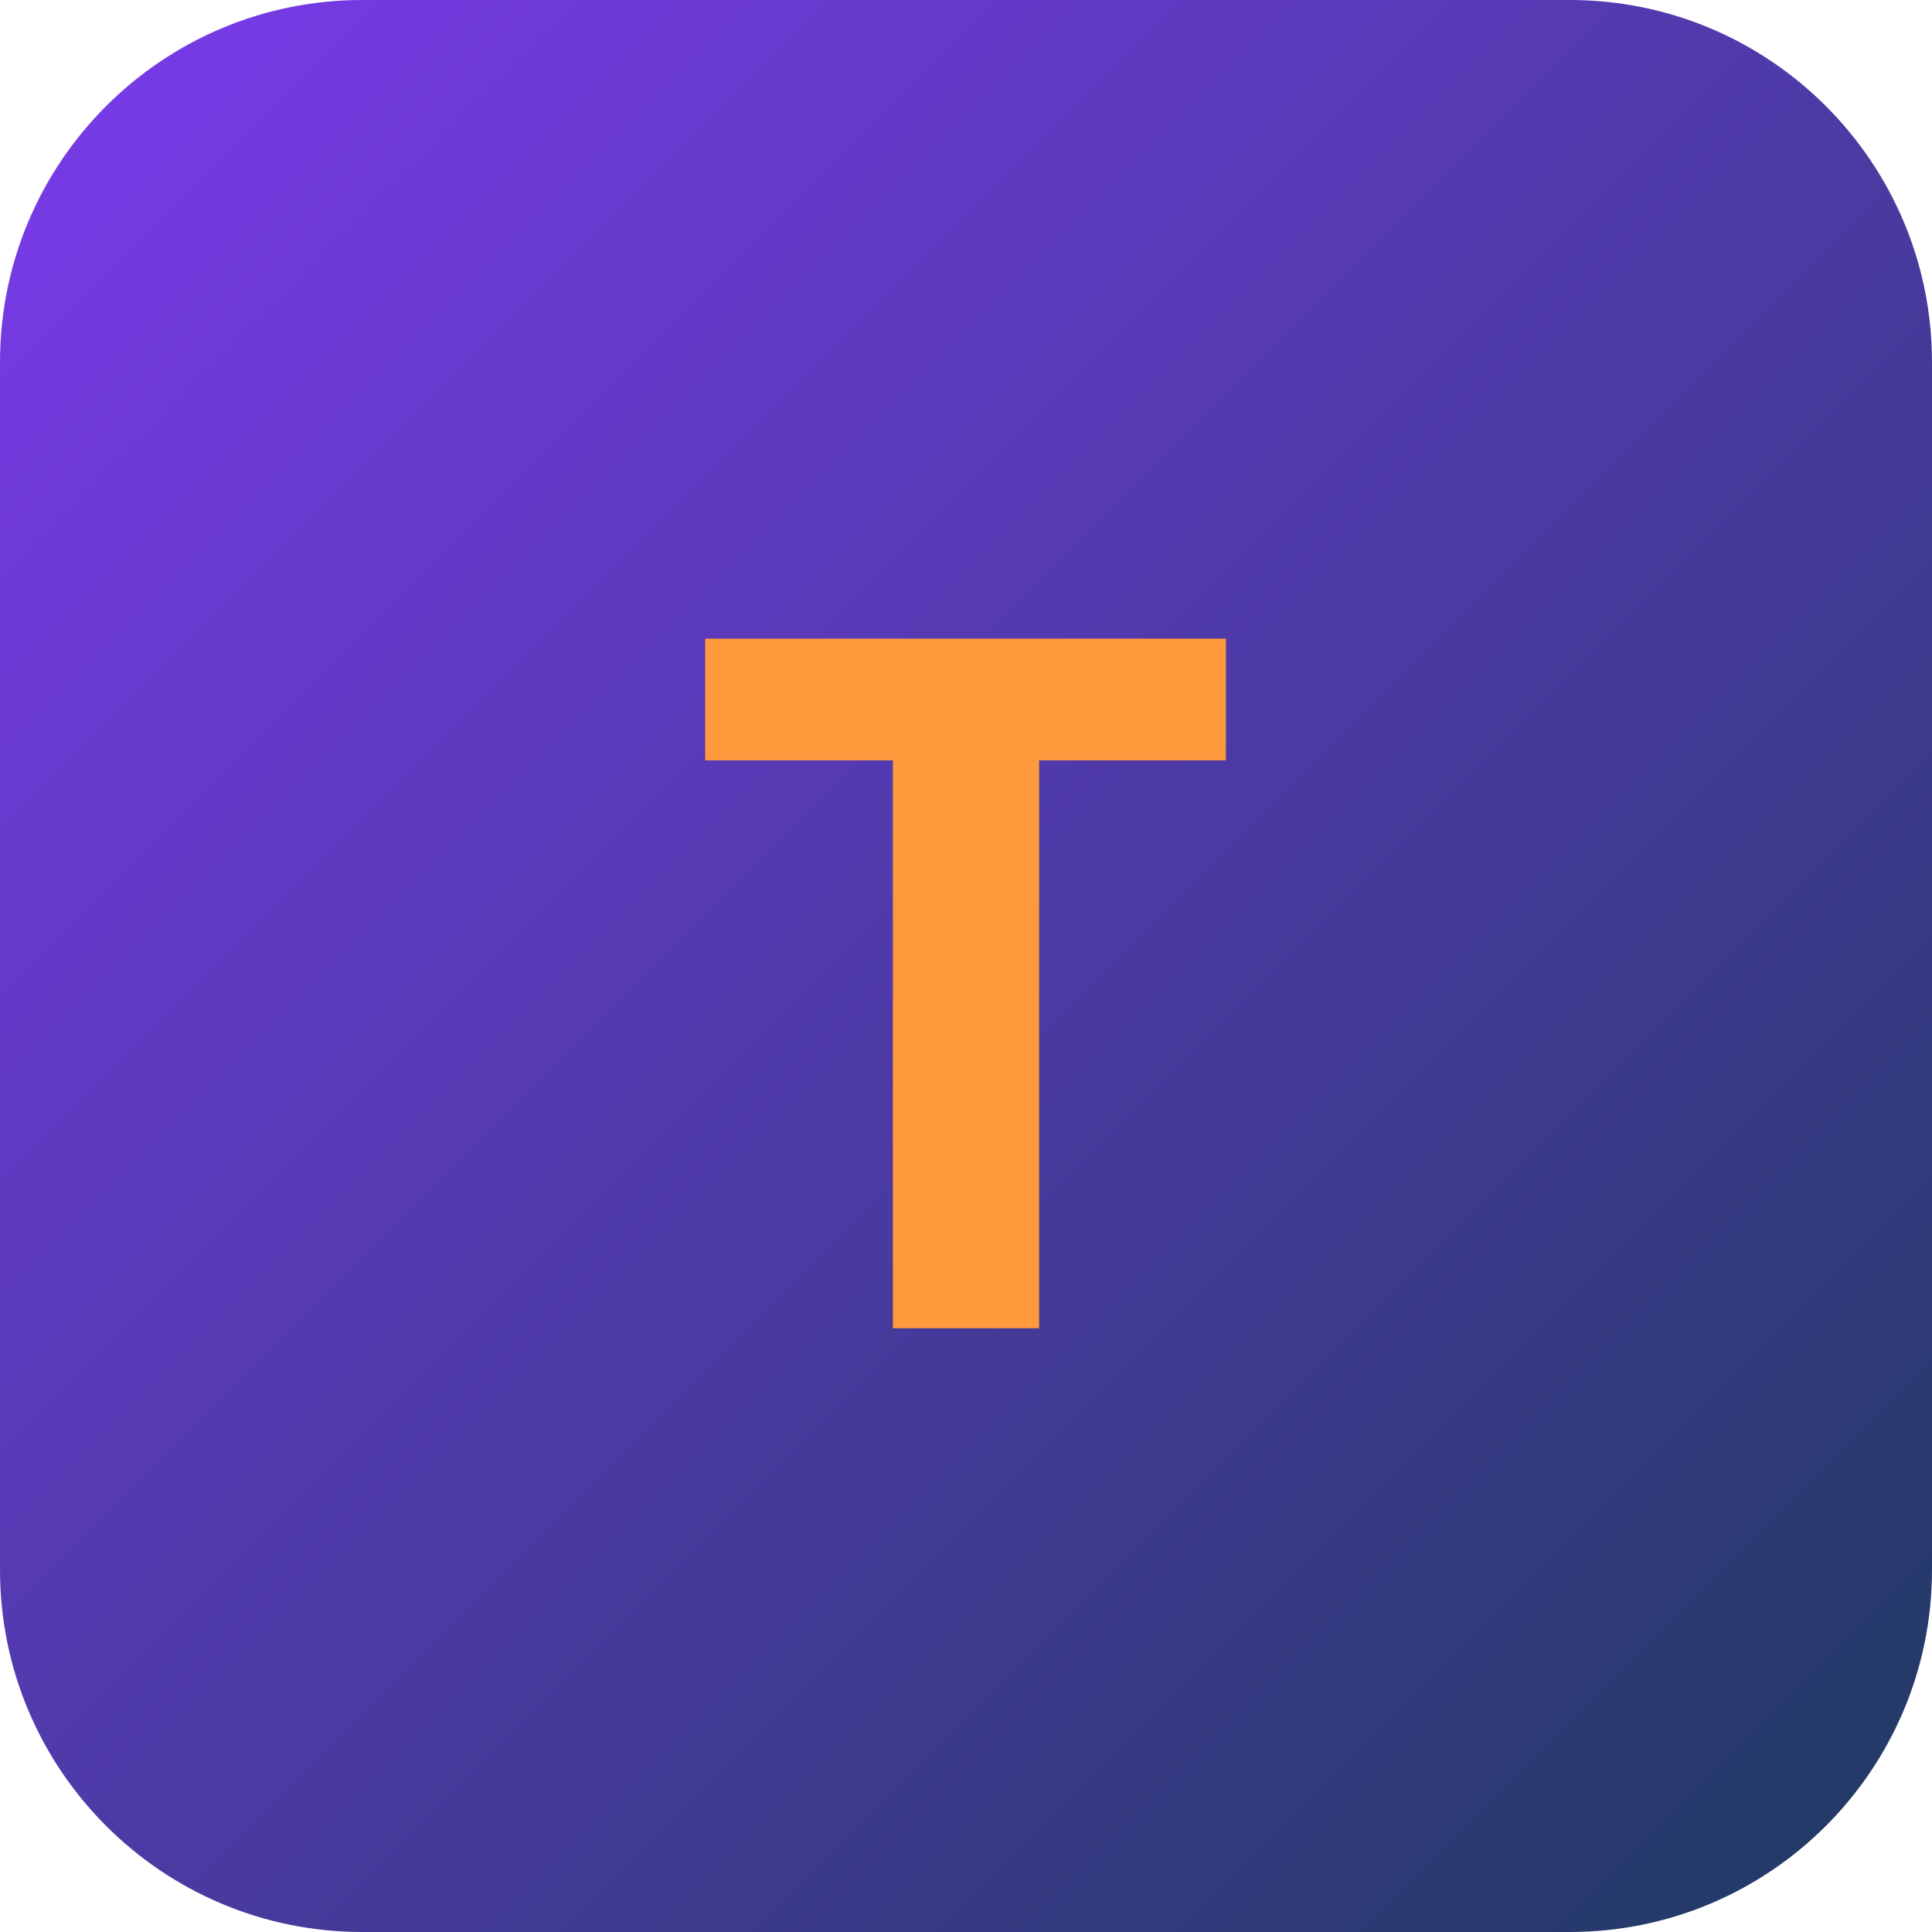
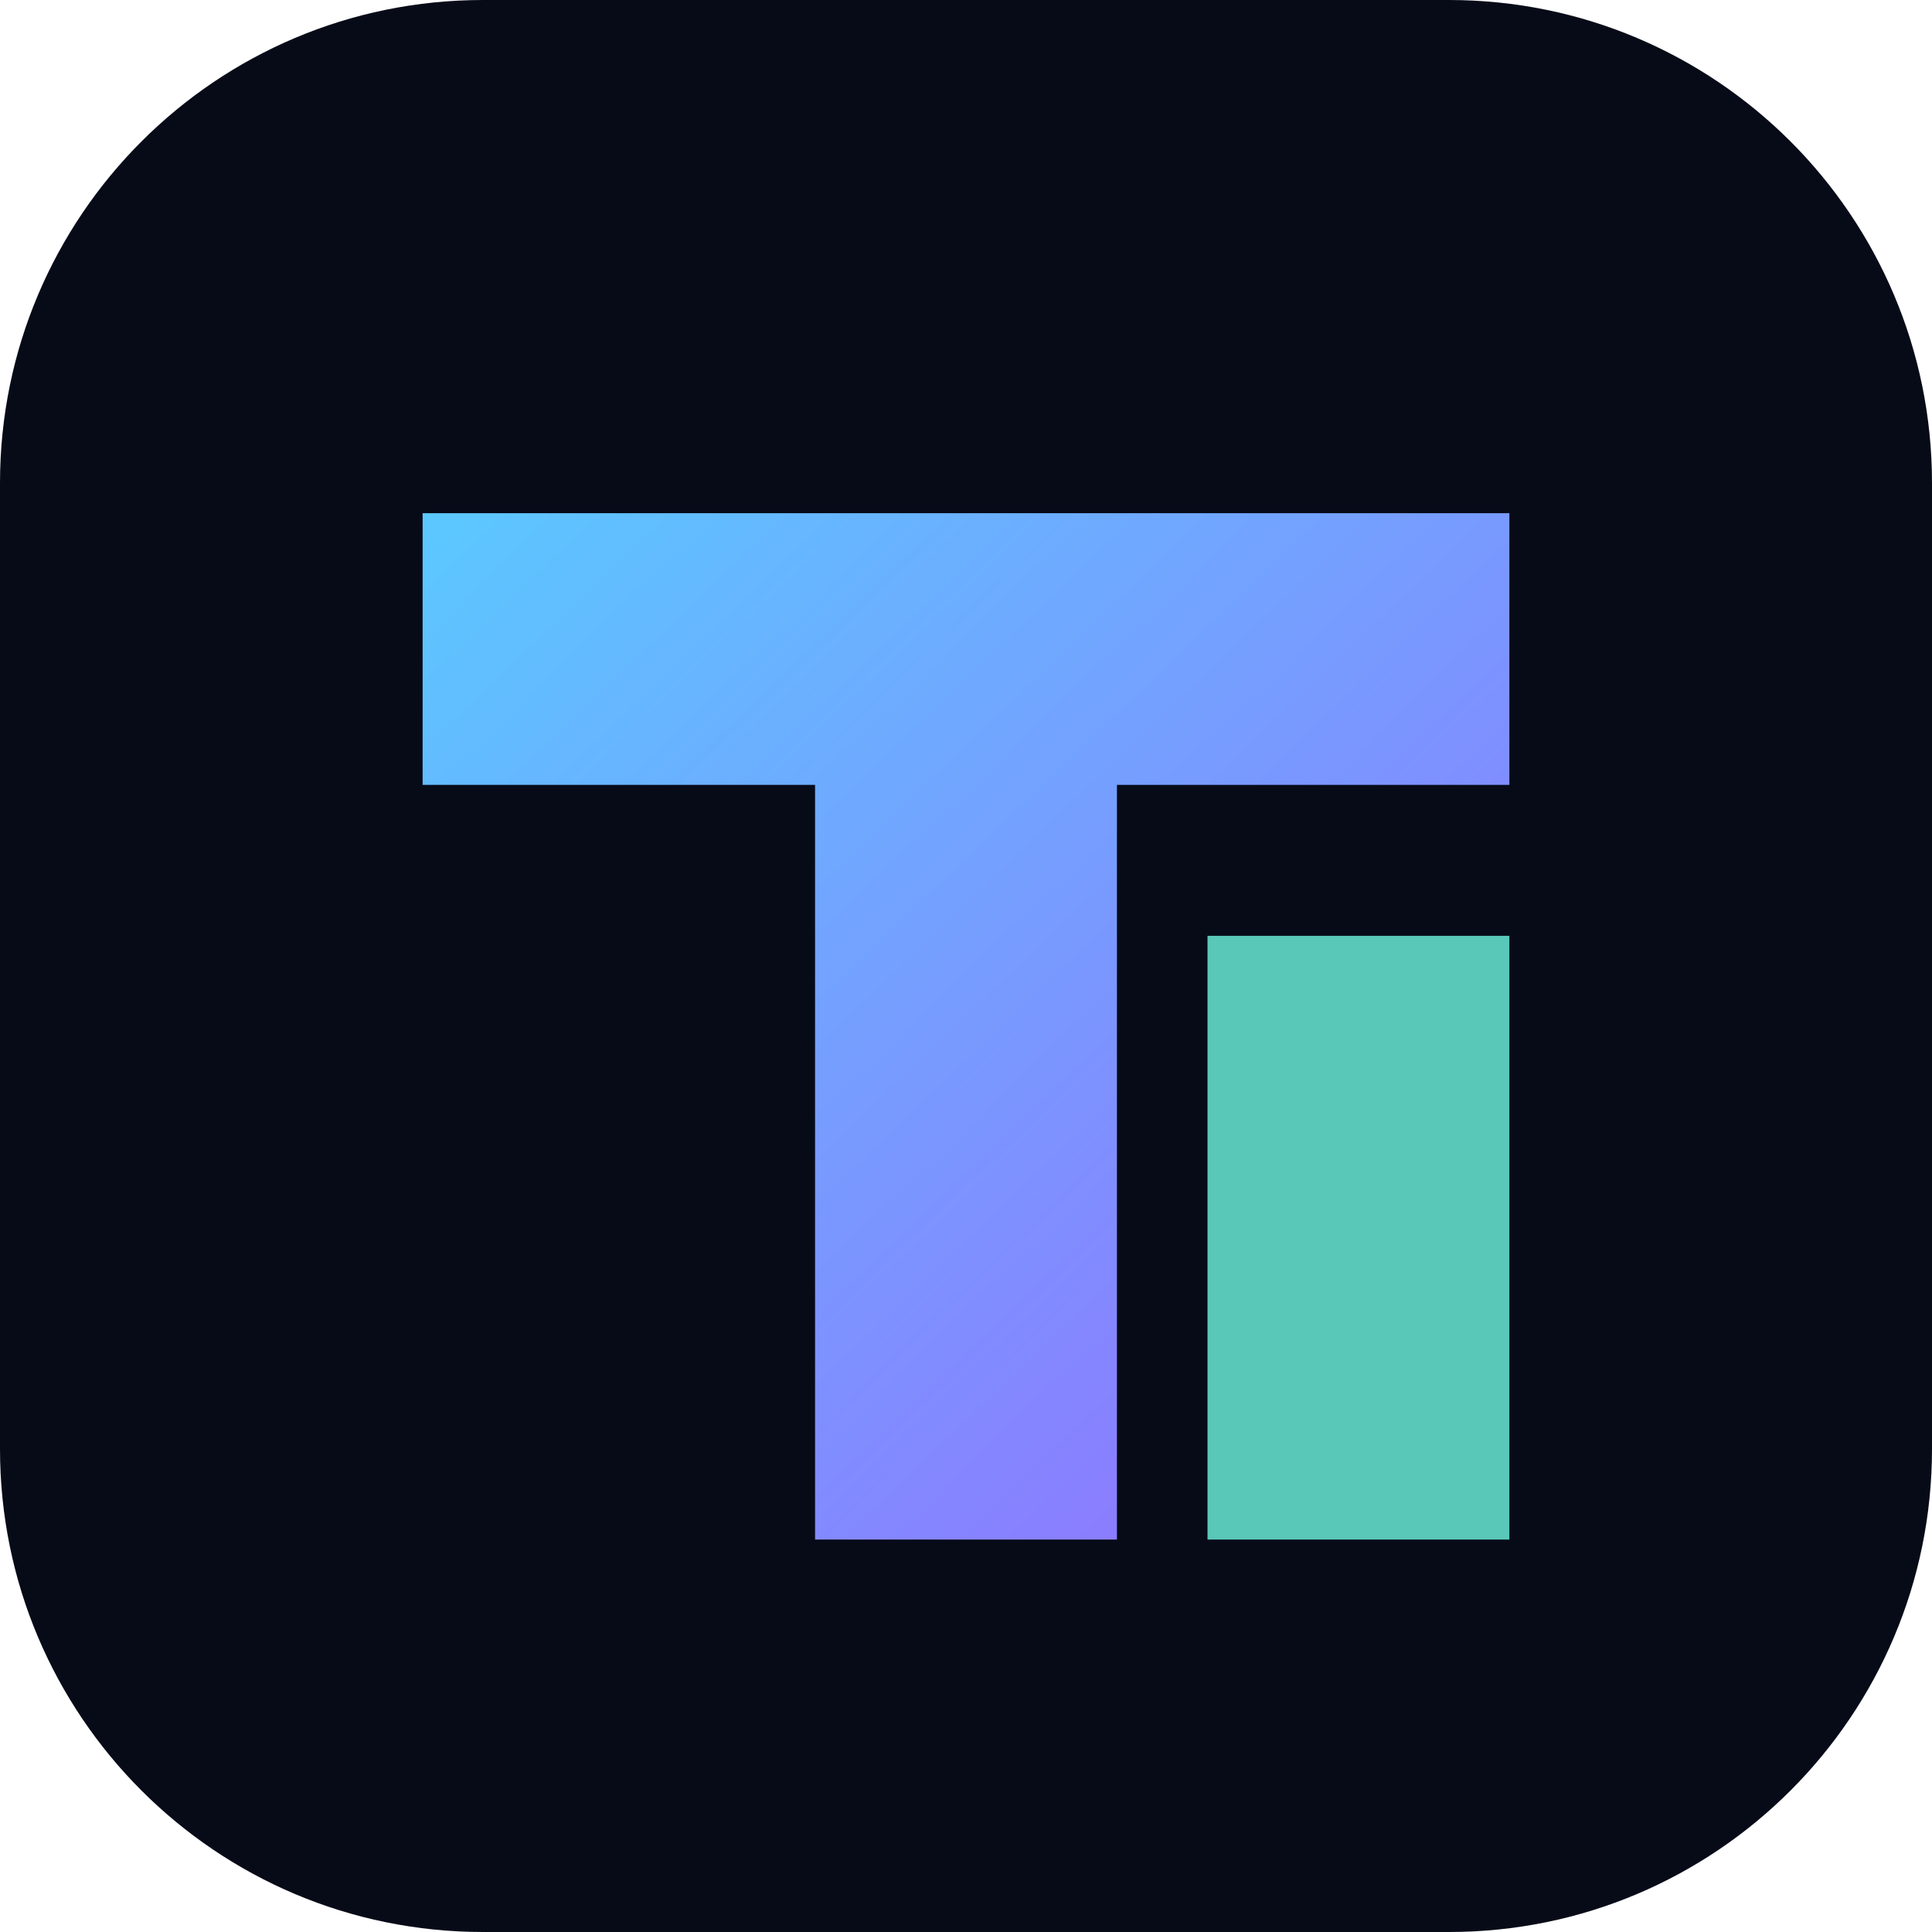
- <svg xmlns="http://www.w3.org/2000/svg" viewBox="0 0 32 32">
+ <svg xmlns="http://www.w3.org/2000/svg" viewBox="0 0 64 64">
  <defs>
-     <linearGradient id="grad" x1="0%" y1="0%" x2="100%" y2="100%">
-       <stop offset="0%" style="stop-color:#7c3aed" />
-       <stop offset="100%" style="stop-color:#1e3a5f" />
+     <linearGradient id="g" x1="0" y1="0" x2="1" y2="1">
+       <stop stop-color="#5bc8ff" />
+       <stop offset="1" stop-color="#956cff" />
    </linearGradient>
  </defs>
-   <rect width="32" height="32" rx="6" fill="url(#grad)" />
-   <text x="16" y="22" font-family="Arial Black, sans-serif" font-size="16" font-weight="bold" fill="#ff9a3c" text-anchor="middle">T</text>
+   <rect width="64" height="64" rx="16" fill="#070b18" />
+   <path d="M14 17h36v9H37v25H27V26H14z" fill="url(#g)" />
+   <path d="M40 31h10v20H40z" fill="#6ef7e1" opacity=".8" />
</svg>
